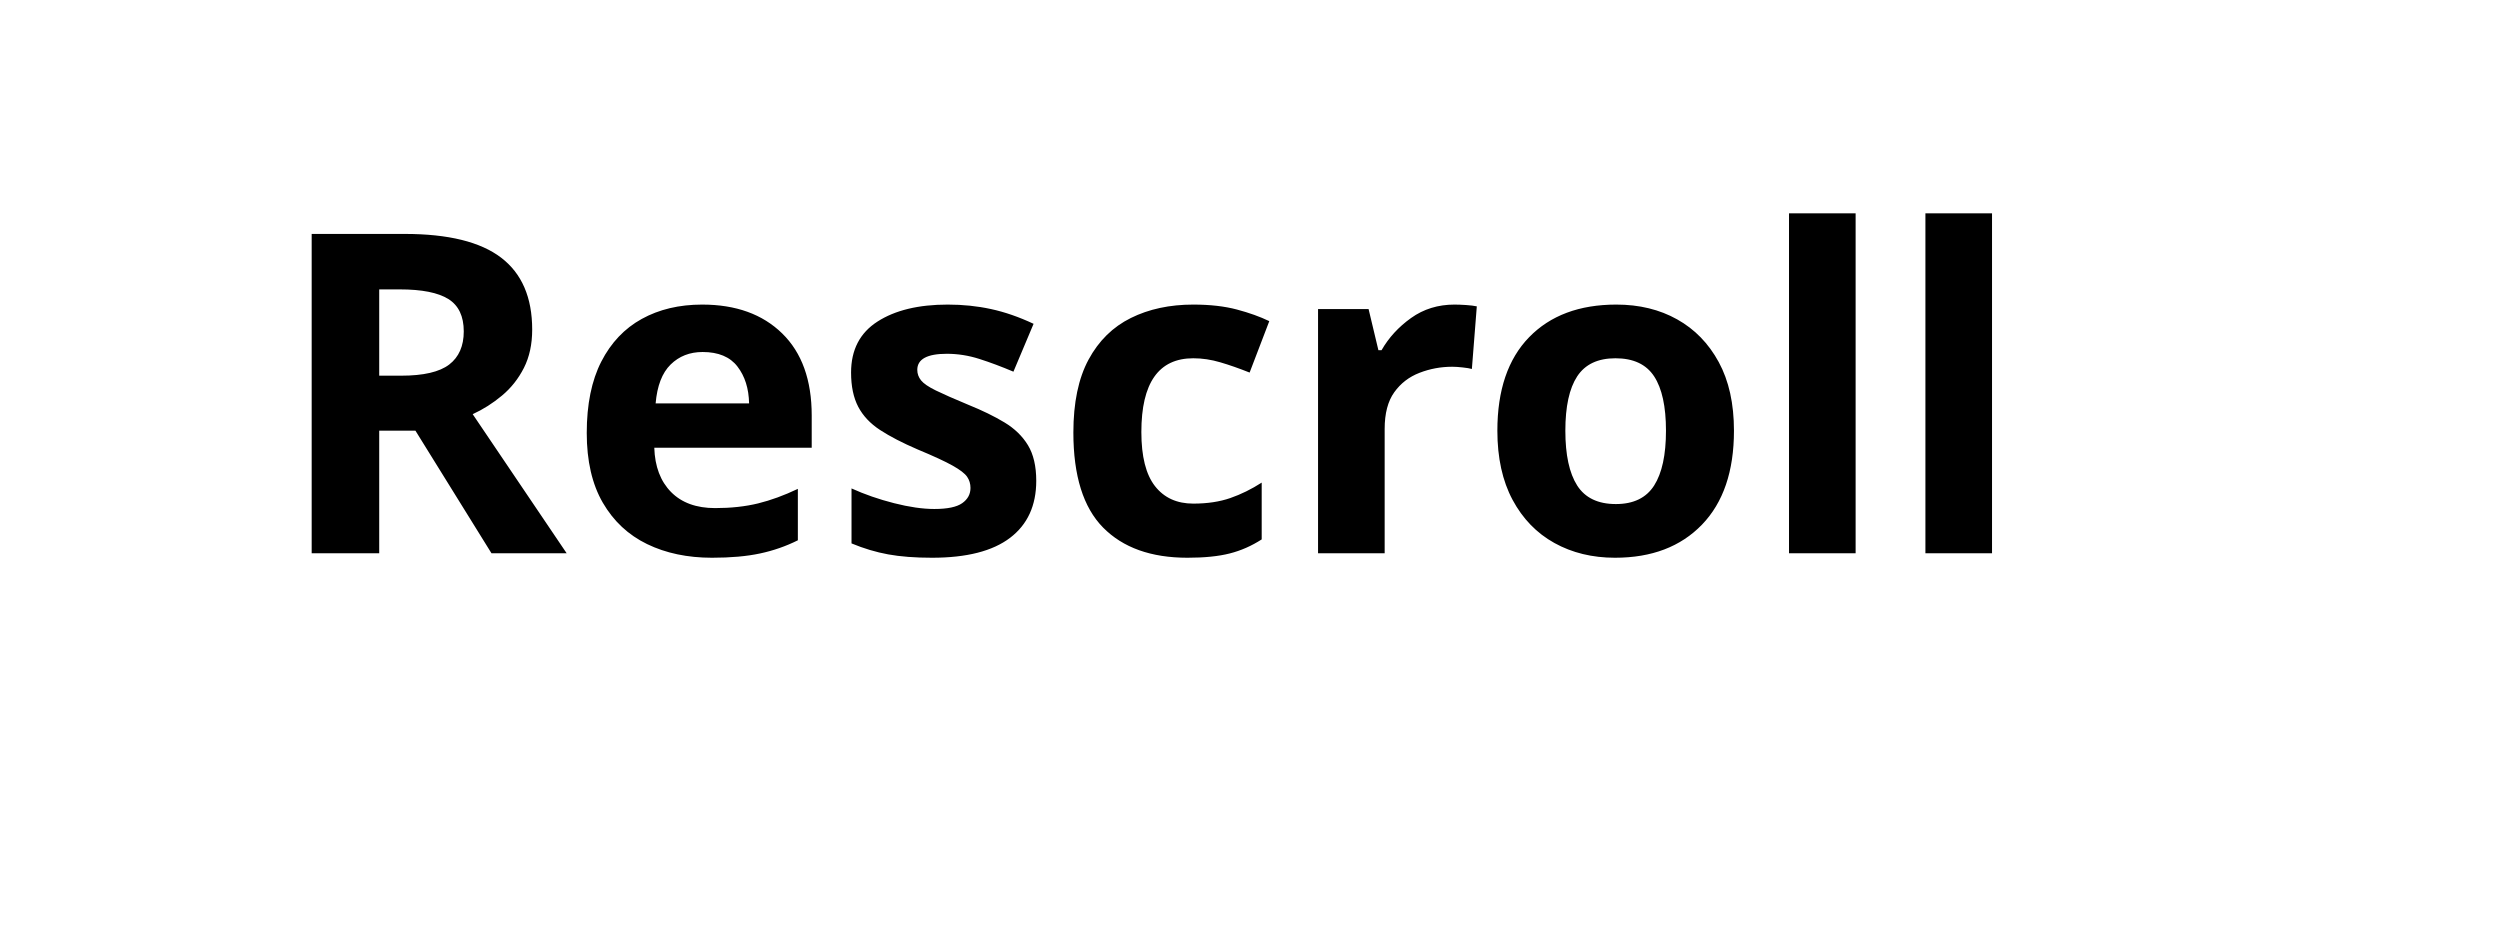
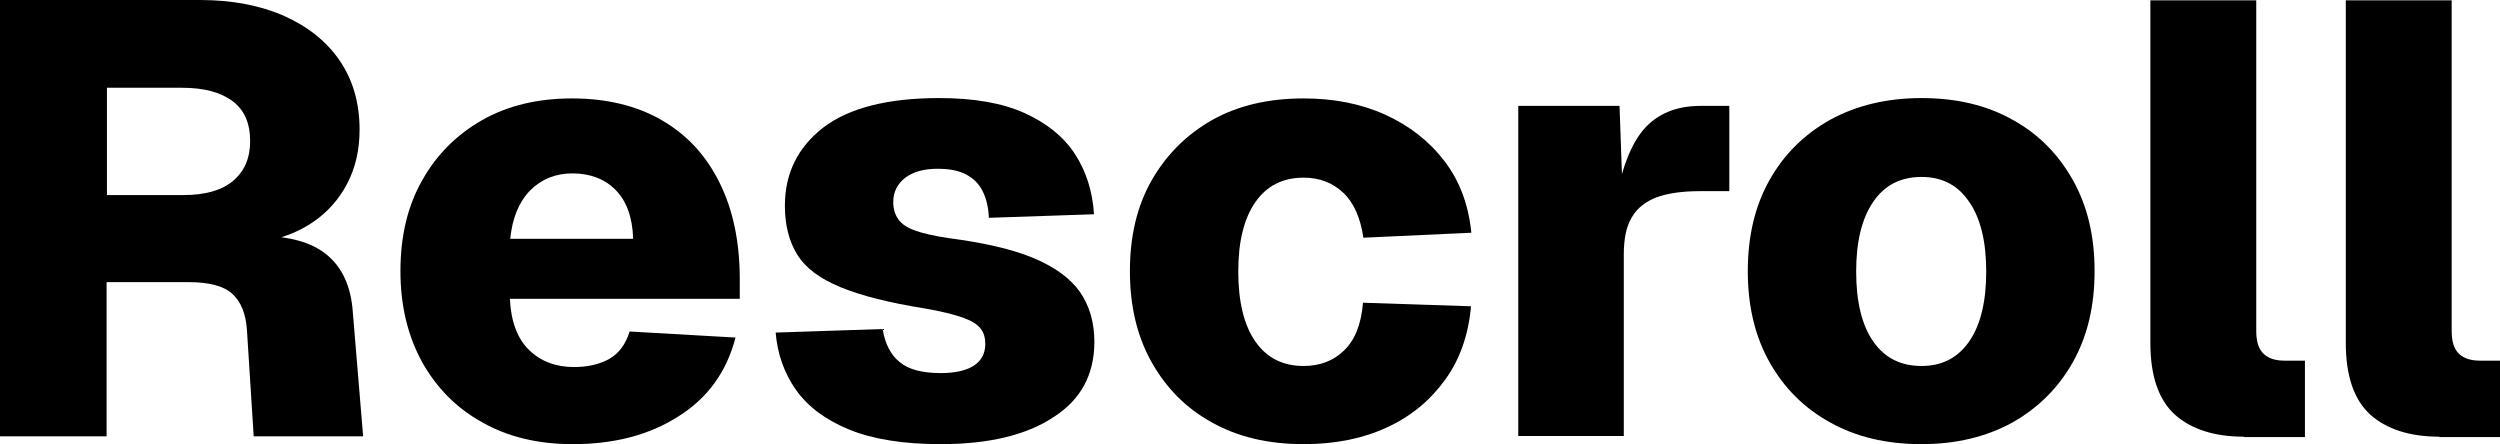
- <svg xmlns="http://www.w3.org/2000/svg" width="967" height="366" overflow="hidden">
+ <svg xmlns="http://www.w3.org/2000/svg" version="1.1" id="Layer_1" x="0px" y="0px" viewBox="365.7 188.5 703.6 124.9" style="enable-background:new 365.7 188.5 703.6 124.9;" xml:space="preserve">
+   <style type="text/css">
+ 	.st0{enable-background:new    ;}
+ </style>
  <g transform="translate(-336 -208)">
-     <text font-family="Geist ExtraBold,Geist ExtraBold_MSFontService,sans-serif" font-weight="800" font-size="173" transform="translate(440.993 422)">Rescroll</text>
-     <text font-family="Geist ExtraBold,Geist ExtraBold_MSFontService,sans-serif" font-weight="800" font-size="173" transform="translate(1160.33 422)" />
+     <g class="st0">
+       <path d="M701.7,519.4V396.5h56.2c9.1,0,17,1.5,23.8,4.5c6.7,3,12,7.2,15.7,12.7c3.7,5.5,5.5,11.9,5.5,19.3    c0,5.8-1.2,10.8-3.5,15.2c-2.3,4.4-5.5,8-9.6,10.8c-4.1,2.8-9,4.7-14.6,5.6l-0.5-1.7c8.4,0,14.8,1.8,19.1,5.4    c4.3,3.6,6.7,8.9,7.2,16.1l2.9,34.9h-30.8l-1.9-29.9c-0.3-4.6-1.7-8-4.1-10.2c-2.4-2.2-6.5-3.3-12.4-3.3h-23v43.4H701.7z     M731.8,451.4h21.5c6.1,0,10.8-1.3,14-4c3.2-2.7,4.8-6.4,4.8-11.2c0-5-1.6-8.7-4.9-11.2c-3.3-2.5-8-3.8-14.3-3.8h-21.1V451.4z" />
+       <path d="M862.9,521.5c-9.7,0-18.2-2-25.4-6.1c-7.3-4-12.9-9.7-17-17c-4-7.3-6.1-15.8-6.1-25.6c0-9.8,2-18.3,6.1-25.5    c4-7.2,9.7-12.9,16.9-17c7.2-4.1,15.7-6.1,25.3-6.1s18.1,2,25.2,6.1c7.1,4.1,12.5,9.9,16.3,17.6c3.8,7.6,5.7,16.7,5.7,27.2v5.5    h-64.7c0.3,6.5,2.2,11.3,5.4,14.4c3.3,3.2,7.5,4.8,12.7,4.8c3.9,0,7.2-0.8,9.9-2.3c2.7-1.6,4.6-4.1,5.7-7.7l29.8,1.7    c-2.5,9.7-7.9,17.1-16.1,22.2C884.5,518.9,874.6,521.5,862.9,521.5z M845.3,463.7h34.6c-0.2-6.1-1.9-10.7-5-13.8    c-3.1-3.1-7.2-4.6-12.1-4.6c-4.7,0-8.7,1.6-11.9,4.8C847.7,453.4,845.9,457.9,845.3,463.7z" />
+       <path d="M966.4,521.5c-10.5,0-19.1-1.4-25.7-4.1c-6.6-2.7-11.6-6.4-15-11.2c-3.3-4.7-5.2-10.1-5.7-16.1l30.1-1    c0.7,4.2,2.3,7.3,4.8,9.3c2.5,2.1,6.4,3.1,11.6,3.1c4,0,7.1-0.7,9.3-2.1c2.1-1.4,3.2-3.4,3.2-6.1c0-1.7-0.4-3.2-1.3-4.3    c-0.9-1.2-2.5-2.2-5-3.1c-2.5-0.9-6.1-1.8-10.8-2.6c-10-1.6-17.9-3.6-23.7-6c-5.8-2.4-9.8-5.4-12.1-9.1c-2.3-3.7-3.5-8.3-3.5-13.8    c0-9.1,3.6-16.4,10.8-22c7.2-5.5,18.1-8.3,32.6-8.3c9.8,0,17.8,1.4,24,4.2c6.2,2.8,11,6.6,14.2,11.5c3.2,4.9,5,10.6,5.4,17    l-29.6,1c-0.1-2.9-0.7-5.4-1.7-7.4c-1-2.1-2.6-3.7-4.7-4.8c-2.1-1.1-4.7-1.6-8-1.6c-3.8,0-6.8,0.8-9.1,2.5c-2.2,1.7-3.4,4-3.4,6.8    c0,2,0.5,3.6,1.4,4.9c0.9,1.3,2.5,2.4,4.8,3.2c2.2,0.8,5.3,1.5,9.3,2.1c9.9,1.3,17.9,3.1,23.9,5.6c6,2.5,10.4,5.7,13.1,9.5    c2.7,3.9,4.1,8.6,4.1,14.1c0,9.2-3.8,16.3-11.5,21.2C990.5,519,979.9,521.5,966.4,521.5z" />
+       <path d="M1068.6,521.5c-9.9,0-18.5-2-25.8-6.1c-7.3-4-12.9-9.7-17-17c-4.1-7.3-6.1-15.8-6.1-25.6c0-9.8,2-18.3,6.1-25.5    c4.1-7.2,9.8-12.9,17-17c7.3-4.1,15.9-6.1,25.8-6.1c8.5,0,16.2,1.5,23,4.6c6.8,3.1,12.3,7.4,16.6,13c4.3,5.6,6.8,12.3,7.6,20.2    l-30.4,1.4c-0.8-5.6-2.7-9.9-5.7-12.7c-3-2.8-6.7-4.2-11.1-4.2c-5.9,0-10.4,2.3-13.6,6.9c-3.2,4.6-4.8,11.1-4.8,19.5    c0,8.5,1.6,15.1,4.8,19.7c3.2,4.6,7.7,6.9,13.6,6.9c4.5,0,8.3-1.4,11.3-4.3c3.1-2.9,4.9-7.4,5.4-13.5l30.4,1    c-0.7,8-3.1,14.9-7.3,20.7c-4.2,5.8-9.6,10.3-16.4,13.4C1085.4,519.9,1077.5,521.5,1068.6,521.5z" />
+       <path d="M1129,519.4v-93.1h28.5l1,28.2l-2.2-0.3c1.6-9.9,4.3-17,8.1-21.4c3.8-4.3,9.1-6.5,15.9-6.5h8.1v24h-8.3    c-5,0-9,0.6-12.1,1.7c-3.1,1.2-5.5,3-7,5.6c-1.6,2.6-2.3,6.1-2.3,10.6v51H1129z" />
+       <path d="M1242.5,521.5c-9.8,0-18.4-2-25.7-6.1c-7.3-4-13-9.7-17.1-17c-4.1-7.3-6.1-15.8-6.1-25.6c0-9.8,2-18.3,6.1-25.6    c4.1-7.3,9.8-12.9,17.1-17c7.3-4,15.9-6.1,25.7-6.1c9.8,0,18.3,2,25.6,6.1c7.3,4,12.9,9.7,17,17c4.1,7.3,6.1,15.8,6.1,25.6    c0,9.8-2,18.3-6.1,25.6c-4.1,7.3-9.8,12.9-17,17C1260.8,519.4,1252.3,521.5,1242.5,521.5z M1242.5,499.5c5.8,0,10.2-2.3,13.4-6.9    c3.2-4.6,4.8-11.2,4.8-19.7c0-8.4-1.6-15-4.8-19.6c-3.2-4.7-7.6-7-13.4-7c-5.9,0-10.4,2.3-13.6,7c-3.2,4.7-4.8,11.2-4.8,19.6    c0,8.5,1.6,15.1,4.8,19.7C1232.1,497.2,1236.6,499.5,1242.5,499.5z" />
+       <path d="M1333.2,519.4c-8.3,0-14.8-2.1-19.4-6.2c-4.6-4.2-6.9-10.9-6.9-20.2v-96.4h29.8v93.1c0,3,0.7,5.1,2.1,6.4    c1.4,1.3,3.3,1.9,5.9,1.9h5.7v21.5H1333.2z" />
+       <path d="M1388.2,519.4c-8.3,0-14.8-2.1-19.4-6.2c-4.6-4.2-6.9-10.9-6.9-20.2v-96.4h29.8v93.1c0,3,0.7,5.1,2.1,6.4    c1.4,1.3,3.3,1.9,5.9,1.9h5.7v21.5H1388.2z" />
+     </g>
  </g>
</svg>
